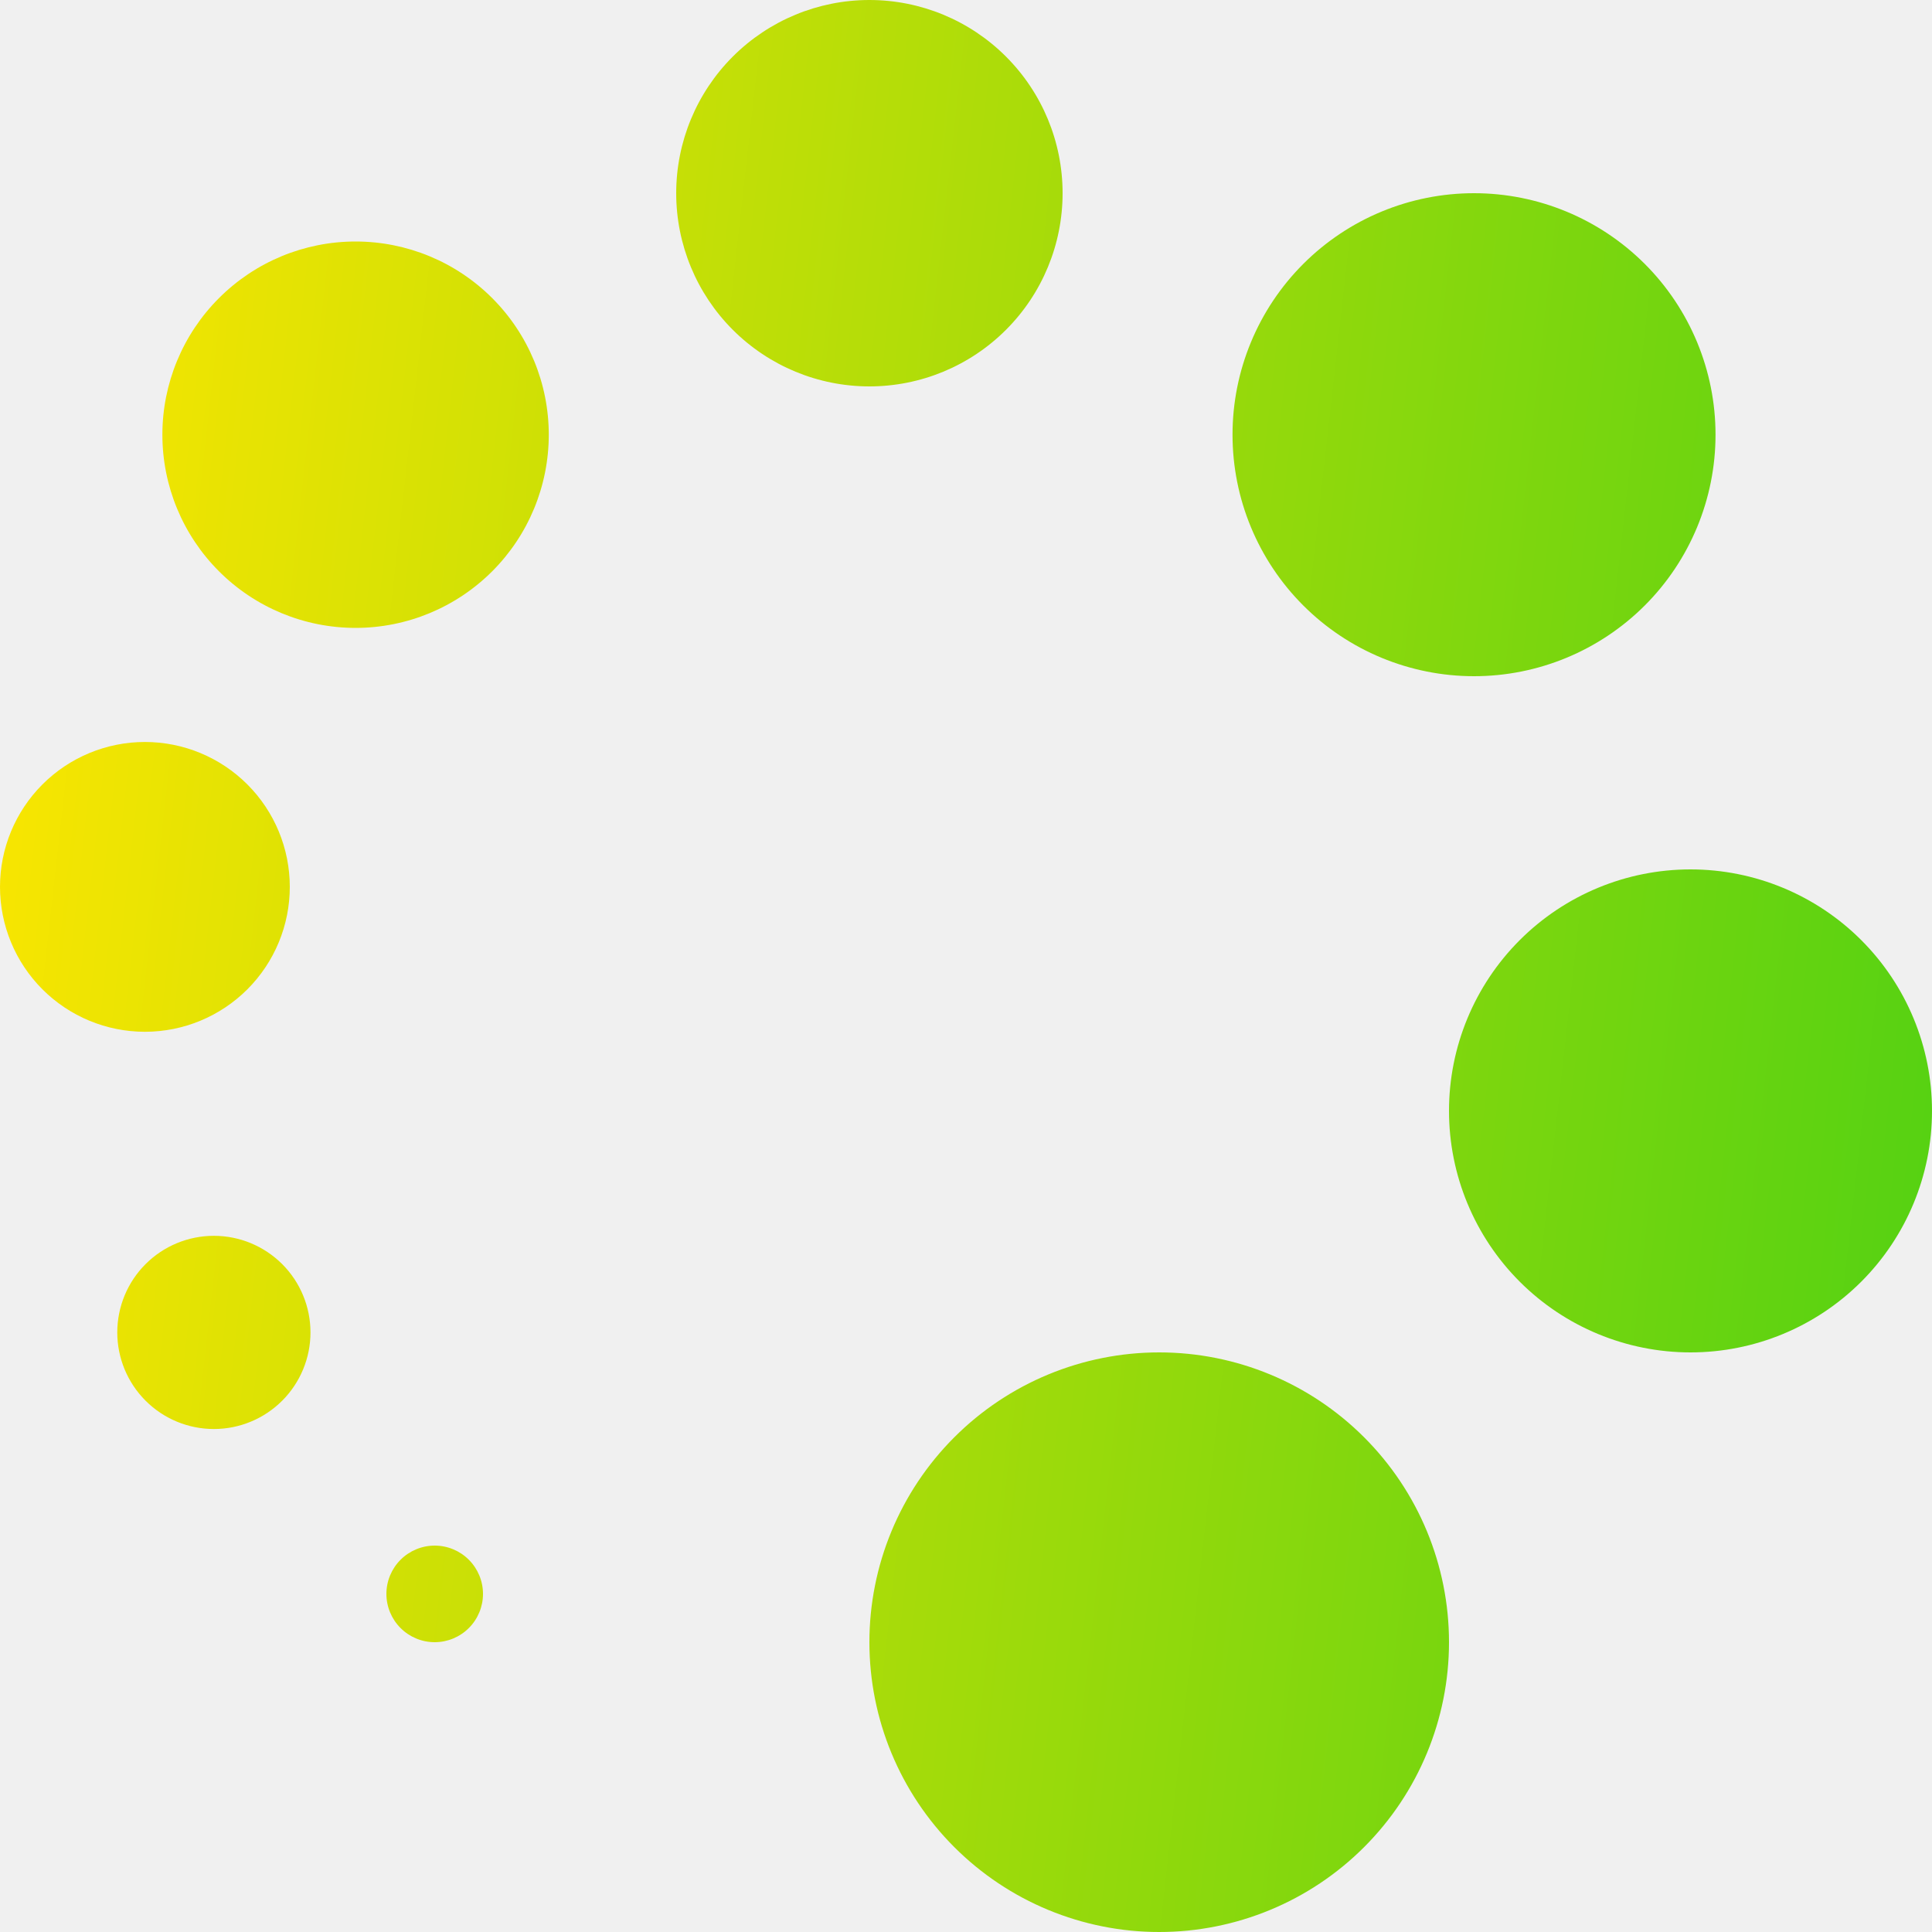
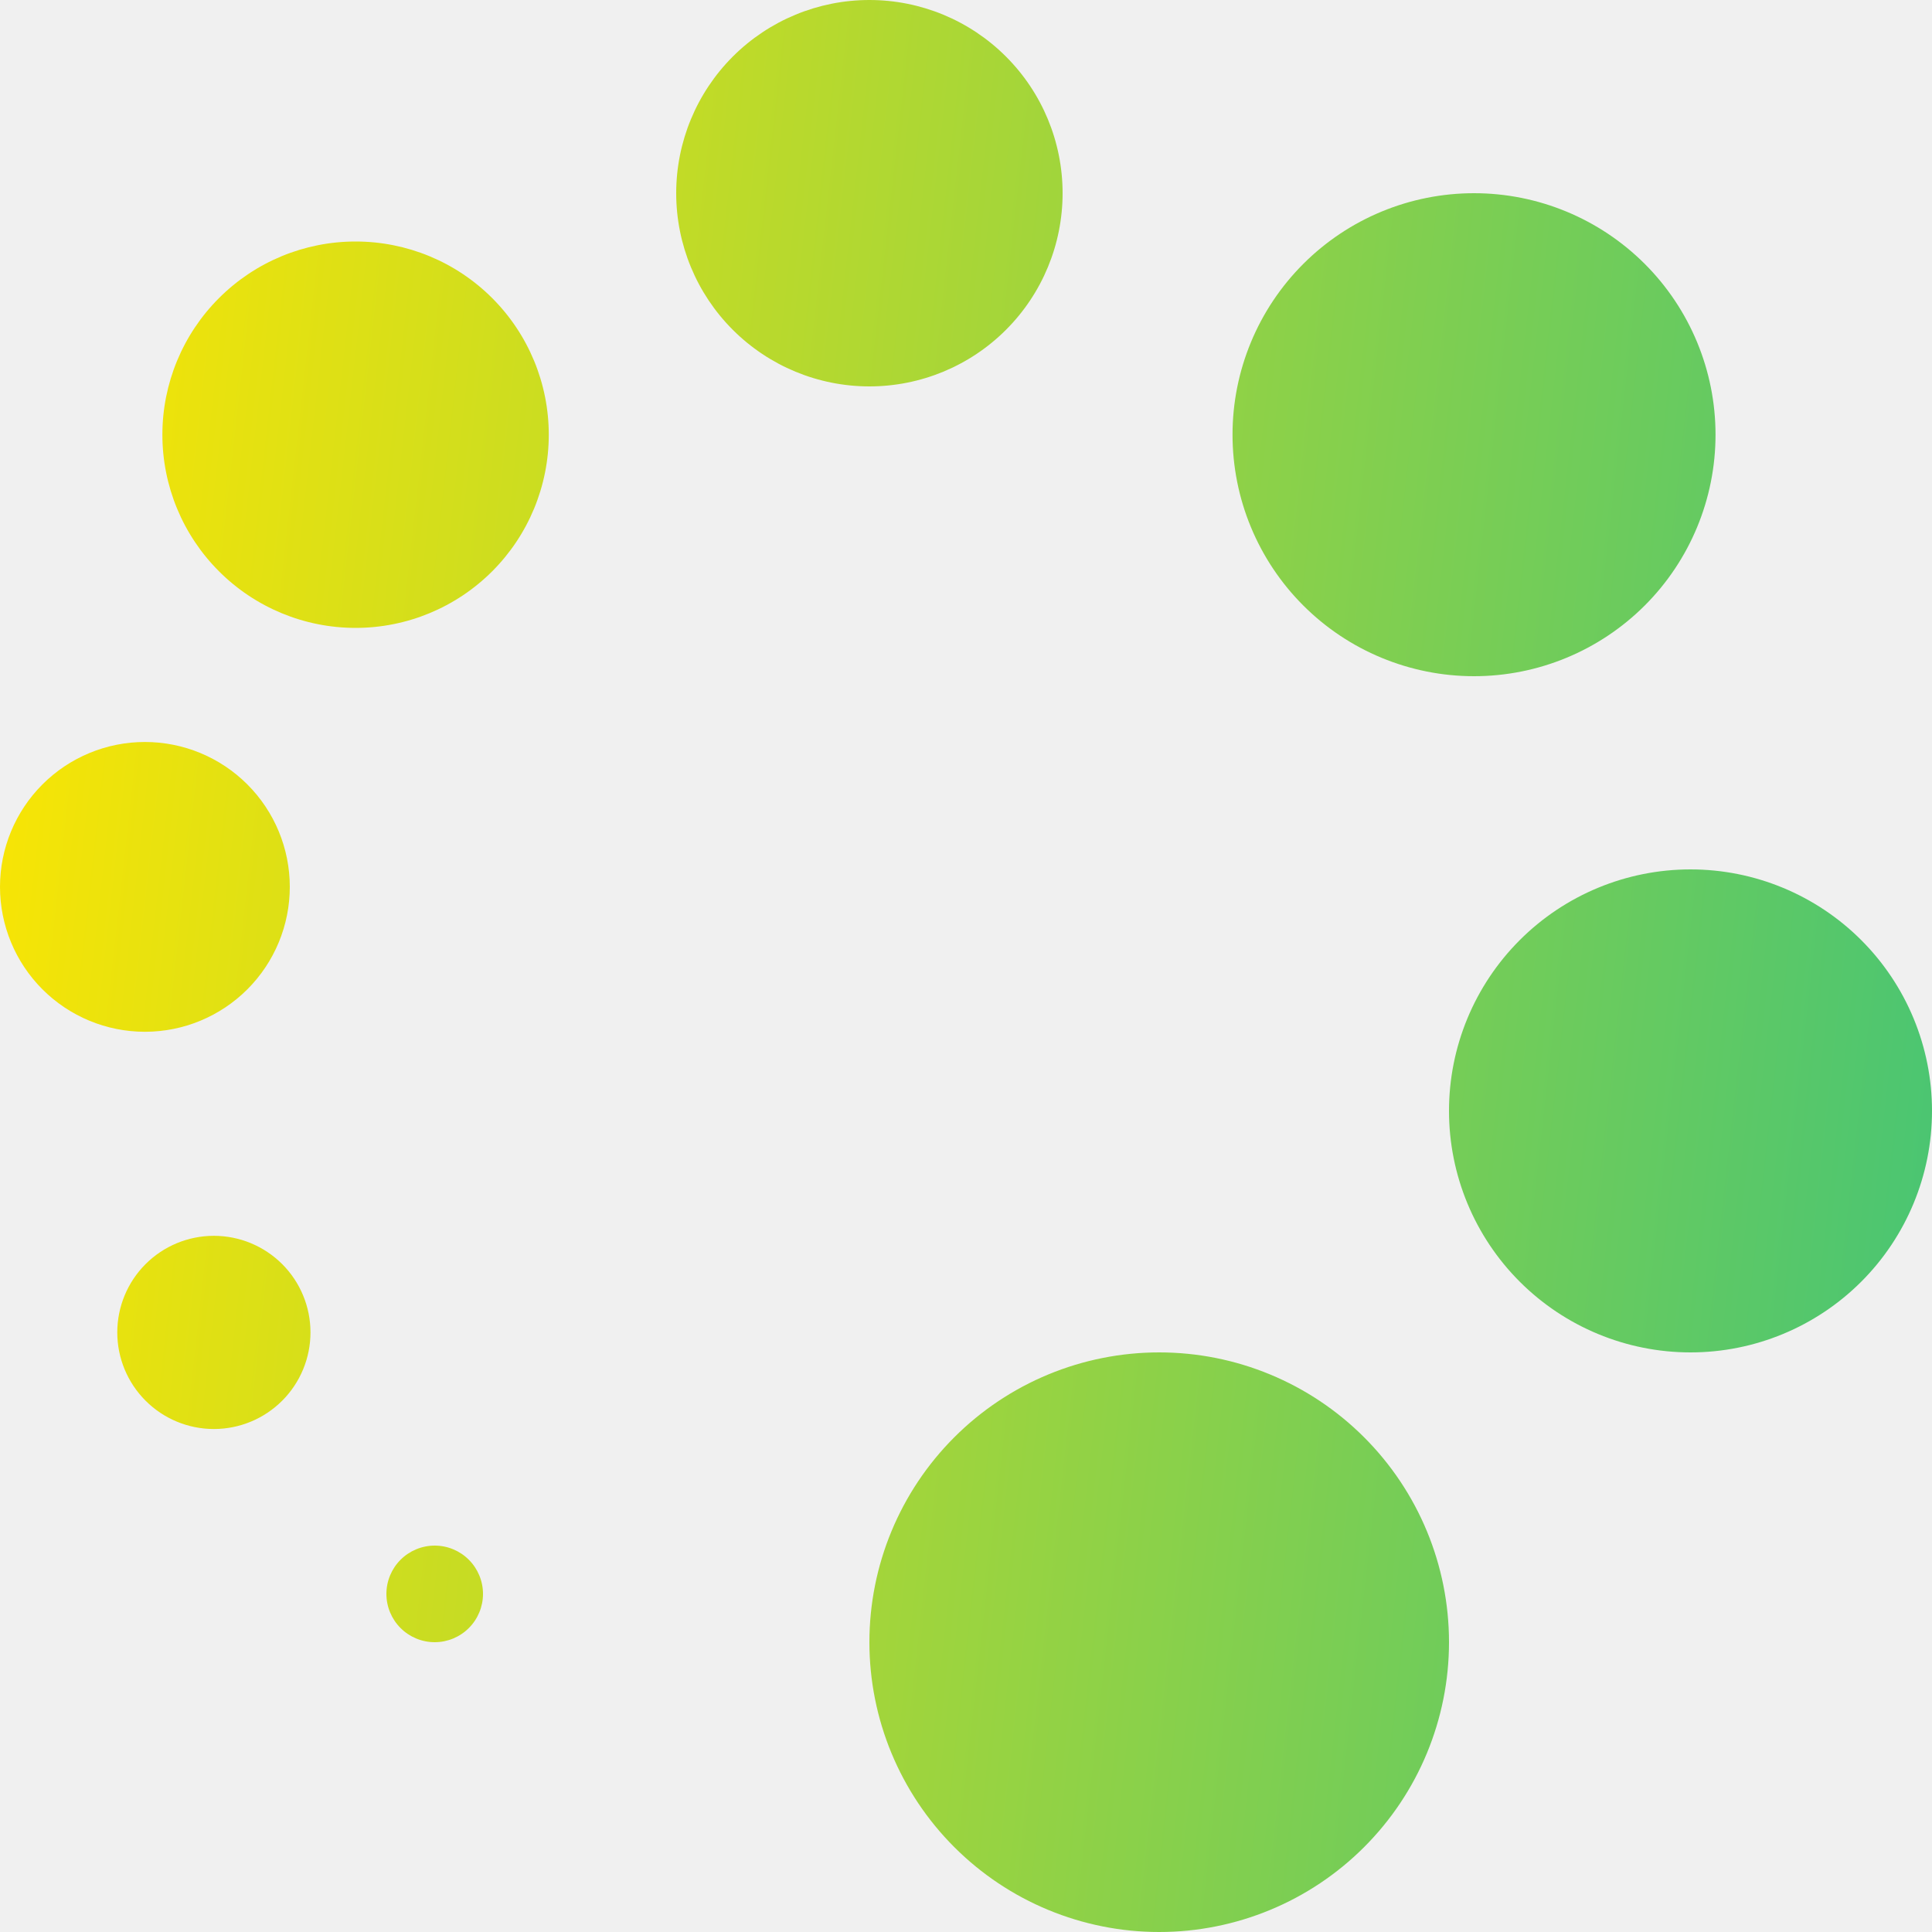
<svg xmlns="http://www.w3.org/2000/svg" width="64" height="64" viewBox="0 0 64 64" fill="none">
  <g clip-path="url(#clip0_12250_32494)">
    <path d="M28.8 12.8C27.103 12.8 25.475 12.126 24.274 10.925C23.074 9.725 22.4 8.097 22.4 6.4C22.4 4.703 23.074 3.075 24.274 1.875C25.475 0.674 27.103 0 28.8 0C30.497 0 32.125 0.674 33.325 1.875C34.526 3.075 35.2 4.703 35.2 6.4C35.2 8.097 34.526 9.725 33.325 10.925C32.125 12.126 30.497 12.8 28.8 12.8ZM48.829 22.4C46.707 22.4 44.672 21.557 43.172 20.057C41.672 18.557 40.829 16.522 40.829 14.4C40.829 12.278 41.672 10.243 43.172 8.743C44.672 7.243 46.707 6.4 48.829 6.4C50.95 6.4 52.985 7.243 54.486 8.743C55.986 10.243 56.829 12.278 56.829 14.4C56.829 16.522 55.986 18.557 54.486 20.057C52.985 21.557 50.95 22.4 48.829 22.4ZM11.779 20.8C10.082 20.8 8.454 20.126 7.254 18.925C6.053 17.725 5.379 16.097 5.379 14.4C5.379 12.703 6.053 11.075 7.254 9.875C8.454 8.674 10.082 8 11.779 8C13.477 8 15.104 8.674 16.305 9.875C17.505 11.075 18.179 12.703 18.179 14.4C18.179 16.097 17.505 17.725 16.305 18.925C15.104 20.126 13.477 20.8 11.779 20.8ZM4.8 34.179C3.527 34.179 2.306 33.673 1.406 32.773C0.506 31.873 0 30.652 0 29.379C0 28.106 0.506 26.885 1.406 25.985C2.306 25.085 3.527 24.579 4.8 24.579C6.073 24.579 7.294 25.085 8.194 25.985C9.094 26.885 9.6 28.106 9.6 29.379C9.6 30.652 9.094 31.873 8.194 32.773C7.294 33.673 6.073 34.179 4.8 34.179ZM56 44.8C53.878 44.8 51.843 43.957 50.343 42.457C48.843 40.957 48 38.922 48 36.8C48 34.678 48.843 32.643 50.343 31.143C51.843 29.643 53.878 28.8 56 28.8C58.122 28.8 60.157 29.643 61.657 31.143C63.157 32.643 64 34.678 64 36.8C64 38.922 63.157 40.957 61.657 42.457C60.157 43.957 58.122 44.8 56 44.8ZM7.085 47.338C6.236 47.338 5.422 47.001 4.822 46.4C4.222 45.8 3.885 44.986 3.885 44.138C3.885 43.289 4.222 42.475 4.822 41.875C5.422 41.275 6.236 40.938 7.085 40.938C7.933 40.938 8.747 41.275 9.348 41.875C9.948 42.475 10.285 43.289 10.285 44.138C10.285 44.986 9.948 45.8 9.348 46.4C8.747 47.001 7.933 47.338 7.085 47.338ZM38.4 64C35.854 64 33.412 62.989 31.612 61.188C29.811 59.388 28.8 56.946 28.8 54.4C28.8 51.854 29.811 49.412 31.612 47.612C33.412 45.811 35.854 44.8 38.4 44.8C40.946 44.8 43.388 45.811 45.188 47.612C46.989 49.412 48 51.854 48 54.4C48 56.946 46.989 59.388 45.188 61.188C43.388 62.989 40.946 64 38.4 64ZM14.4 54.4C13.976 54.4 13.569 54.231 13.269 53.931C12.969 53.631 12.8 53.224 12.8 52.8C12.8 52.376 12.969 51.969 13.269 51.669C13.569 51.369 13.976 51.2 14.4 51.2C14.824 51.2 15.231 51.369 15.531 51.669C15.831 51.969 16 52.376 16 52.8C16 53.224 15.831 53.631 15.531 53.931C15.231 54.231 14.824 54.4 14.4 54.4Z" fill="url(#paint0_linear_12250_32494)" />
  </g>
  <defs>
    <linearGradient id="paint0_linear_12250_32494" x1="63.891" y1="62.719" x2="-6.151" y2="54.866" gradientUnits="userSpaceOnUse">
-       <stop stop-color="#50D113" />
+       <stop stop-color="#44C476" />
      <stop offset="1" stop-color="#FFE600" />
    </linearGradient>
    <clipPath id="clip0_12250_32494">
      <rect width="64" height="64" fill="white" transform="matrix(-1 0 0 -1 64 64)" />
    </clipPath>
  </defs>
</svg>
